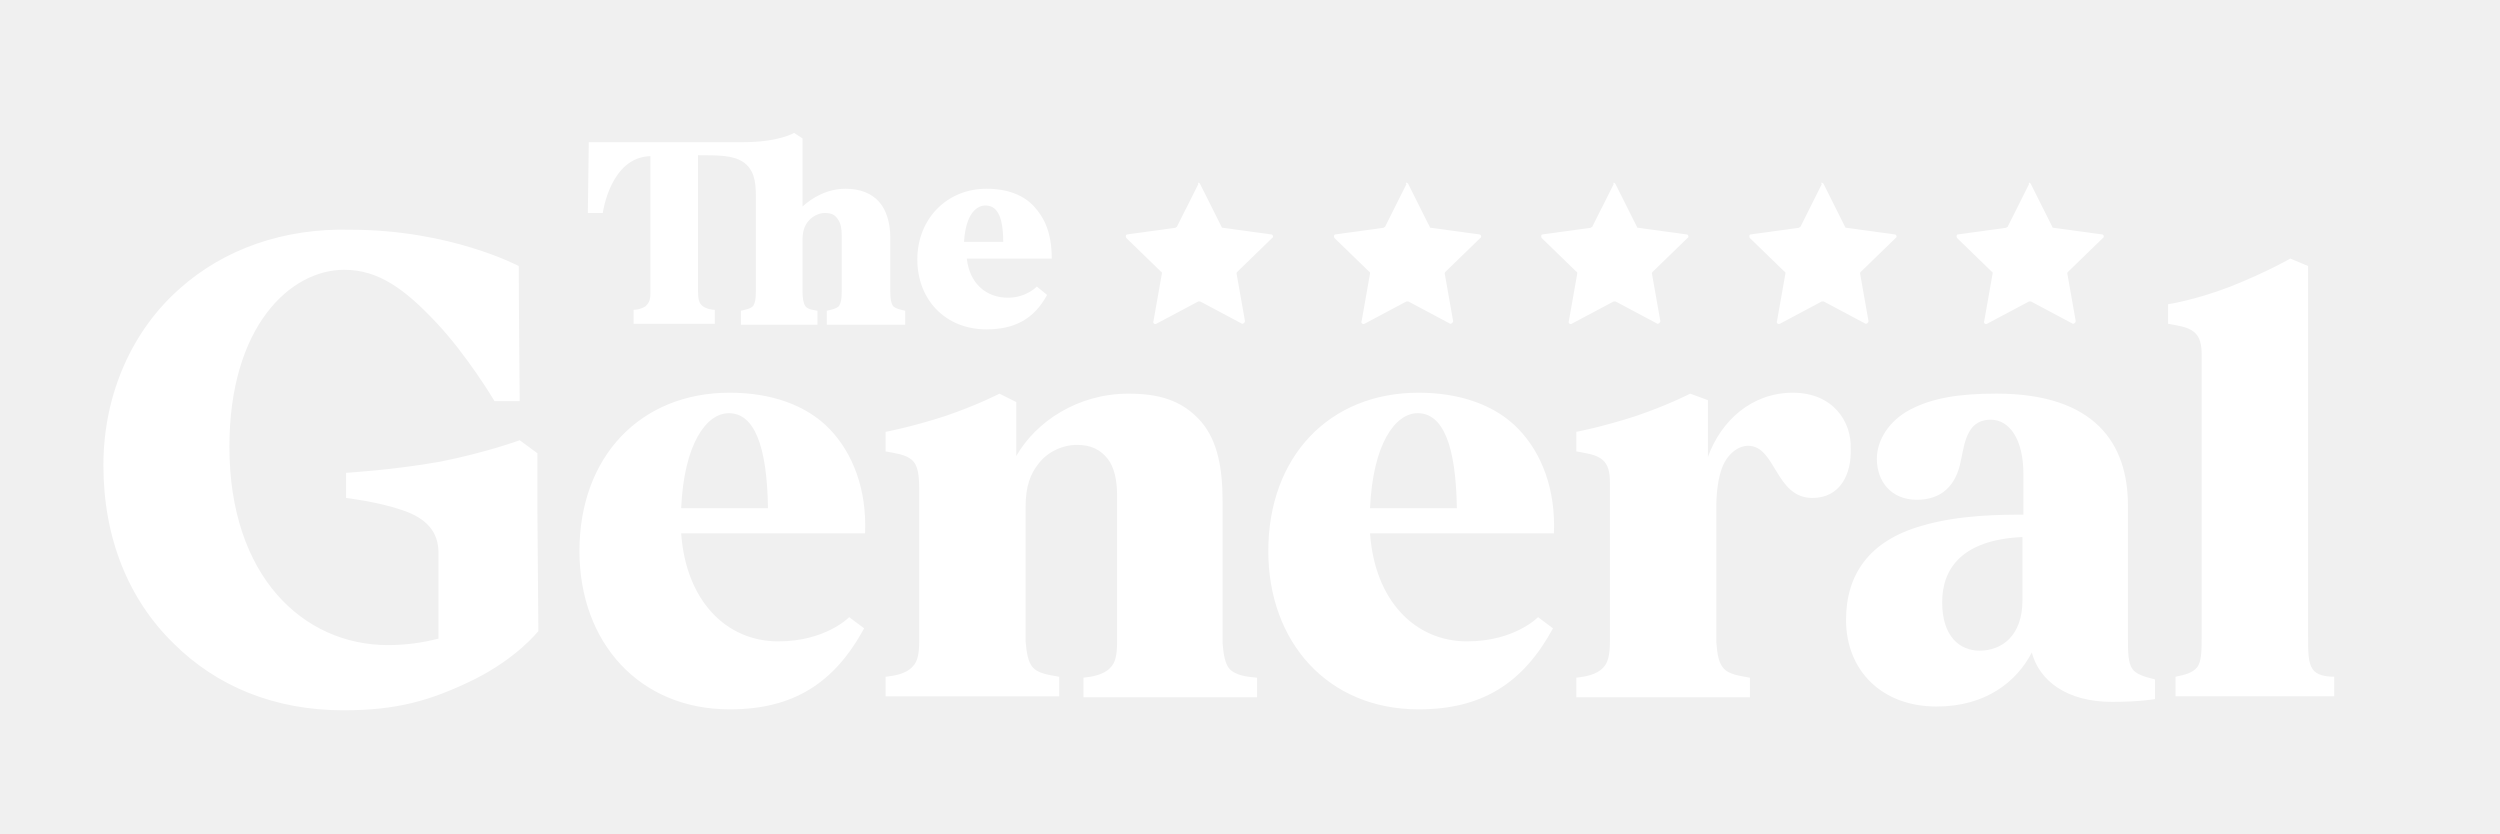
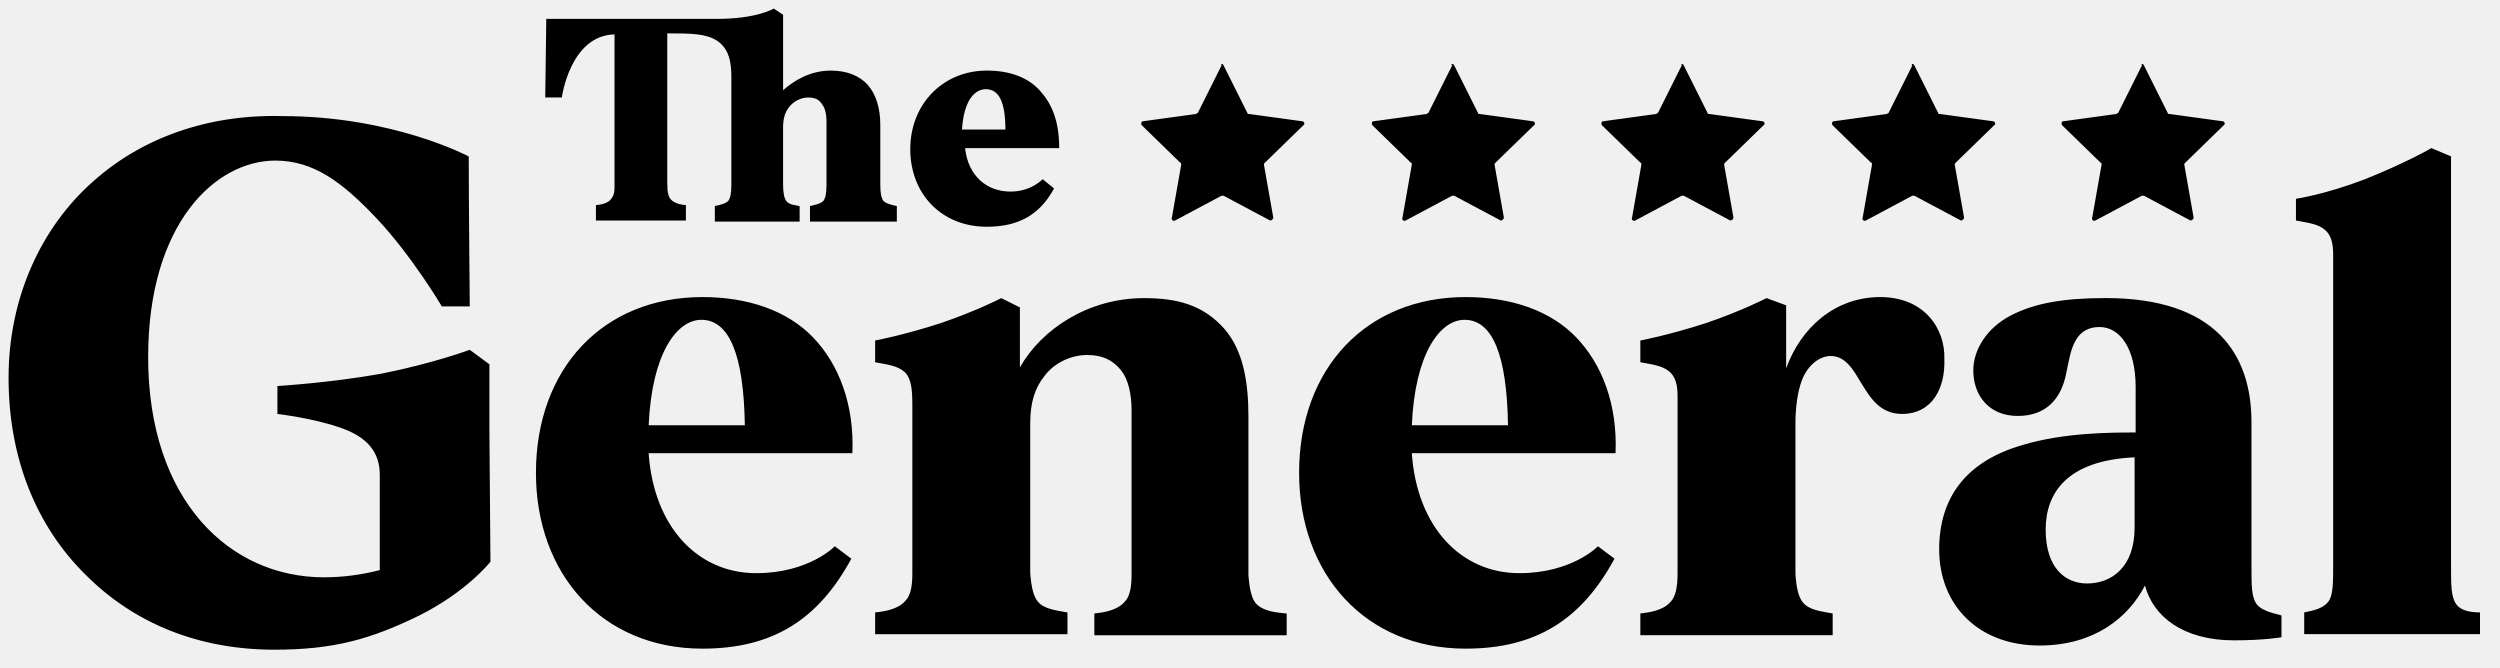
- <svg xmlns="http://www.w3.org/2000/svg" width="144" height="48" viewBox="0 0 144 48" fill="none">
-   <path d="M133.214 38.55C132.946 38.175 132.946 37.585 132.946 36.566V15.322L131.924 14.893C131.924 14.893 130.634 15.644 128.483 16.503C126.386 17.307 124.881 17.522 124.881 17.522V18.648C125.418 18.756 126.01 18.809 126.386 19.131C126.709 19.399 126.816 19.828 126.816 20.419V36.457C126.816 37.477 126.816 38.12 126.548 38.443C126.279 38.765 125.849 38.872 125.311 38.979V40.106H134.451V38.979C133.913 38.979 133.429 38.872 133.214 38.55ZM39.236 29.272C39.397 25.571 40.688 23.8 41.978 23.8C43.43 23.8 44.182 25.624 44.236 29.272H39.236ZM47.785 24.712C46.44 23.318 44.397 22.62 42.032 22.62C36.87 22.62 33.376 26.322 33.376 31.74C33.376 36.996 36.817 40.859 42.032 40.859C45.688 40.859 48.053 39.357 49.774 36.192L48.913 35.548C48.913 35.548 47.569 36.943 44.827 36.943C41.816 36.943 39.505 34.583 39.236 30.72H49.828C49.935 28.199 49.128 26.107 47.785 24.712ZM78.915 29.272C79.076 25.571 80.366 23.8 81.656 23.8C83.108 23.8 83.861 25.624 83.915 29.272H78.915ZM87.463 24.712C86.119 23.318 84.076 22.62 81.71 22.62C76.549 22.62 73.054 26.322 73.054 31.74C73.054 36.996 76.495 40.859 81.71 40.859C85.366 40.859 87.732 39.357 89.452 36.192L88.592 35.548C88.592 35.548 87.248 36.943 84.506 36.943C81.495 36.943 79.183 34.583 78.914 30.72H89.506C89.613 28.199 88.807 26.107 87.463 24.712ZM114.02 37.478C112.891 37.478 111.869 36.673 111.869 34.688C111.869 32.811 112.945 31.094 116.493 30.933V34.581C116.493 36.62 115.31 37.478 114.02 37.478ZM122.838 38.55C122.569 38.175 122.569 37.585 122.569 36.566V29.109C122.569 25.569 120.687 22.672 114.988 22.672C112.784 22.672 111.279 22.94 110.042 23.584C108.806 24.227 108.107 25.354 108.107 26.427C108.107 27.714 108.913 28.787 110.419 28.787C111.817 28.787 112.676 27.983 112.945 26.534C113.107 25.783 113.16 25.354 113.429 24.871C113.698 24.388 114.128 24.174 114.666 24.174C115.741 24.174 116.547 25.301 116.547 27.285V29.645C115.311 29.645 112.838 29.645 110.687 30.289C107.676 31.147 106.332 33.079 106.332 35.707C106.332 38.604 108.375 40.696 111.547 40.696C114.397 40.696 116.171 39.248 117.032 37.585C117.461 39.194 119.021 40.428 121.655 40.428C123.268 40.428 124.129 40.267 124.129 40.267V39.14C124.075 39.087 123.161 38.98 122.838 38.55M70.796 38.5C70.581 38.232 70.473 37.749 70.42 37.051V28.844C70.42 27.02 70.151 25.411 69.183 24.284C68.053 22.997 66.656 22.675 64.989 22.675C62.086 22.675 59.667 24.284 58.537 26.269V23.158L57.57 22.675C57.57 22.675 56.333 23.319 54.451 23.963C52.462 24.607 51.01 24.875 51.01 24.875V26.001C51.548 26.108 52.14 26.162 52.516 26.484C52.892 26.806 52.946 27.396 52.946 28.254V36.944C52.946 37.695 52.838 38.124 52.57 38.393C52.193 38.822 51.495 38.929 51.01 38.982V40.109H61.011V38.982C60.473 38.875 59.774 38.822 59.451 38.393C59.236 38.124 59.129 37.642 59.075 36.944V29.166C59.075 28.039 59.344 27.289 59.828 26.698C60.312 26.055 61.172 25.626 62.032 25.626C62.839 25.626 63.376 25.894 63.806 26.43C64.183 26.913 64.344 27.664 64.344 28.522V36.998C64.344 37.749 64.237 38.178 63.967 38.446C63.591 38.875 62.893 38.982 62.408 39.036V40.163H72.408V39.036C71.871 38.983 71.172 38.929 70.796 38.5ZM103.269 22.62C100.903 22.62 99.129 24.23 98.376 26.321V23.049L97.355 22.674C97.355 22.674 96.118 23.318 94.236 23.961C92.247 24.605 90.795 24.873 90.795 24.873V26C91.333 26.107 91.924 26.16 92.301 26.483C92.623 26.751 92.731 27.18 92.731 27.77V36.943C92.731 37.694 92.623 38.177 92.354 38.445C91.978 38.874 91.279 38.981 90.795 39.035V40.162H100.795V39.035C100.258 38.928 99.559 38.874 99.236 38.445C99.021 38.177 98.914 37.748 98.86 36.996V29.165C98.86 28.36 98.968 27.556 99.182 26.966C99.505 26.107 100.15 25.678 100.688 25.678C102.301 25.678 102.247 28.682 104.397 28.682C106.01 28.682 106.656 27.287 106.601 25.839C106.656 24.284 105.58 22.621 103.268 22.621M69.129 10.604L70.366 13.072C70.366 13.125 70.42 13.125 70.473 13.125L73.215 13.501C73.323 13.501 73.376 13.662 73.269 13.715L71.28 15.646C71.226 15.7 71.226 15.7 71.226 15.754L71.71 18.49C71.71 18.597 71.602 18.651 71.549 18.651L69.129 17.363H69.022L66.602 18.651C66.58 18.663 66.554 18.667 66.528 18.664C66.503 18.66 66.479 18.648 66.461 18.63C66.443 18.612 66.431 18.589 66.428 18.563C66.424 18.538 66.429 18.512 66.441 18.49L66.925 15.754C66.925 15.7 66.925 15.646 66.871 15.646L64.882 13.715C64.828 13.662 64.828 13.501 64.936 13.501L67.677 13.125C67.731 13.125 67.731 13.072 67.785 13.072L69.022 10.604C68.968 10.497 69.075 10.497 69.129 10.604ZM81.119 10.604L82.356 13.072C82.356 13.125 82.409 13.125 82.463 13.125L85.204 13.501C85.312 13.501 85.366 13.662 85.259 13.715L83.269 15.646C83.216 15.7 83.216 15.7 83.216 15.754L83.699 18.49C83.699 18.597 83.592 18.651 83.538 18.651L81.119 17.363H81.011L78.592 18.651C78.569 18.663 78.543 18.667 78.518 18.664C78.493 18.66 78.469 18.648 78.451 18.63C78.433 18.612 78.421 18.589 78.417 18.563C78.414 18.538 78.418 18.512 78.431 18.49L78.914 15.754C78.914 15.7 78.914 15.646 78.861 15.646L76.871 13.715C76.818 13.662 76.818 13.501 76.925 13.501L79.667 13.125C79.721 13.125 79.721 13.072 79.775 13.072L81.011 10.604C80.904 10.497 81.065 10.497 81.119 10.604ZM93.054 10.604L94.291 13.072C94.291 13.125 94.345 13.125 94.398 13.125L97.14 13.501C97.248 13.501 97.302 13.662 97.194 13.715L95.205 15.646C95.151 15.7 95.151 15.7 95.151 15.754L95.635 18.49C95.635 18.597 95.527 18.651 95.474 18.651L93.054 17.363H92.947L90.527 18.651C90.505 18.663 90.479 18.667 90.454 18.664C90.428 18.66 90.405 18.648 90.386 18.63C90.368 18.612 90.356 18.589 90.353 18.563C90.349 18.538 90.354 18.512 90.366 18.49L90.85 15.754C90.85 15.7 90.85 15.646 90.796 15.646L88.807 13.715C88.753 13.662 88.753 13.501 88.861 13.501L91.603 13.125C91.656 13.125 91.656 13.072 91.71 13.072L92.947 10.604C92.893 10.497 93.001 10.497 93.054 10.604ZM105.044 10.604L106.281 13.072C106.281 13.125 106.335 13.125 106.389 13.125L109.13 13.501C109.238 13.501 109.292 13.662 109.184 13.715L107.195 15.646C107.141 15.7 107.141 15.7 107.141 15.754L107.625 18.49C107.625 18.597 107.518 18.651 107.464 18.651L105.044 17.363H104.937L102.517 18.651C102.495 18.663 102.469 18.667 102.444 18.664C102.418 18.66 102.395 18.648 102.377 18.63C102.358 18.612 102.347 18.589 102.343 18.563C102.339 18.538 102.344 18.512 102.356 18.49L102.84 15.754C102.84 15.7 102.84 15.646 102.786 15.646L100.797 13.715C100.743 13.662 100.743 13.501 100.851 13.501L103.593 13.125C103.646 13.125 103.646 13.072 103.7 13.072L104.937 10.604C104.829 10.497 104.991 10.497 105.044 10.604ZM116.98 10.604L118.217 13.072C118.217 13.125 118.27 13.125 118.324 13.125L121.066 13.501C121.173 13.501 121.227 13.662 121.12 13.715L119.131 15.646C119.077 15.7 119.077 15.7 119.077 15.754L119.561 18.49C119.561 18.597 119.453 18.651 119.399 18.651L116.98 17.363H116.872L114.453 18.651C114.43 18.663 114.405 18.667 114.379 18.664C114.354 18.66 114.33 18.648 114.312 18.63C114.294 18.612 114.282 18.589 114.278 18.563C114.275 18.538 114.279 18.512 114.292 18.49L114.775 15.754C114.775 15.7 114.775 15.646 114.722 15.646L112.733 13.715C112.679 13.662 112.679 13.501 112.786 13.501L115.528 13.125C115.582 13.125 115.582 13.072 115.636 13.072L116.872 10.604C116.819 10.497 116.926 10.497 116.98 10.604ZM56.763 11.837C57.355 11.837 57.785 12.32 57.785 13.93H55.527C55.634 12.267 56.279 11.837 56.763 11.837ZM59.559 11.891C58.967 11.247 58.054 10.872 56.817 10.872C54.559 10.872 52.838 12.588 52.838 14.949C52.838 17.256 54.451 18.972 56.817 18.972C58.43 18.972 59.559 18.382 60.312 16.987L59.721 16.505C59.721 16.505 59.129 17.148 58.054 17.148C56.817 17.148 55.849 16.344 55.688 14.895H60.581C60.581 13.393 60.15 12.535 59.559 11.891ZM51.441 17.631C51.333 17.471 51.279 17.256 51.279 16.773V13.662C51.279 12.857 51.065 12.106 50.634 11.623C50.204 11.14 49.559 10.872 48.699 10.872C47.623 10.872 46.764 11.409 46.226 11.892V7.975L45.742 7.654C45.742 7.654 44.882 8.19 42.785 8.19H33.914L33.859 12.267H34.72C34.72 12.267 35.15 9.049 37.462 8.995V16.934C37.462 17.31 37.355 17.471 37.193 17.631C36.978 17.793 36.656 17.846 36.494 17.846V18.651H41.172V17.846C41.01 17.846 40.688 17.793 40.472 17.631C40.258 17.471 40.204 17.202 40.204 16.72V8.941C41.386 8.941 42.193 8.941 42.785 9.317C43.429 9.746 43.537 10.444 43.537 11.248V16.773C43.537 17.256 43.483 17.471 43.376 17.632C43.214 17.793 42.892 17.846 42.677 17.9V18.704H47.086V17.9C46.87 17.846 46.548 17.846 46.386 17.632C46.279 17.471 46.225 17.203 46.225 16.773V13.823C46.225 13.34 46.333 13.019 46.548 12.751C46.763 12.482 47.139 12.268 47.515 12.268C47.892 12.268 48.107 12.375 48.268 12.643C48.429 12.857 48.483 13.179 48.483 13.555V16.773C48.483 17.256 48.429 17.471 48.322 17.632C48.161 17.793 47.838 17.846 47.623 17.9V18.704H52.139V17.9C51.924 17.846 51.602 17.793 51.44 17.632M30.956 29.595V26.108L29.935 25.357C29.935 25.357 28.053 26.054 25.365 26.59C22.677 27.073 19.935 27.234 19.935 27.234V28.683C19.935 28.683 21.763 28.897 23.161 29.38C24.613 29.863 25.257 30.667 25.257 31.847V36.783C24.31 37.031 23.334 37.157 22.354 37.158C17.462 37.158 13.214 33.188 13.214 25.732C13.214 18.812 16.709 15.54 19.827 15.54C21.817 15.54 23.322 16.667 25.096 18.544C26.924 20.475 28.483 23.104 28.483 23.104H29.935C29.935 23.104 29.881 17.417 29.881 15.325C29.881 15.325 25.956 13.233 20.203 13.233C16.332 13.126 12.892 14.36 10.365 16.613C7.676 18.973 5.956 22.621 5.956 26.805C5.956 30.99 7.407 34.53 9.988 37.051C12.461 39.519 15.795 40.913 19.773 40.913C22.838 40.913 24.773 40.377 27.301 39.143C29.773 37.909 30.956 36.408 31.01 36.353L30.956 29.595Z" fill="white" />
+ <svg xmlns="http://www.w3.org/2000/svg" width="146" height="39" viewBox="0 0 146 39" fill="none">
+   <g clip-path="url(#clip0_29_710)">
+     <path d="M143.443 35.282C143.141 34.86 143.141 34.195 143.141 33.048V9.133L141.994 8.649C141.994 8.649 140.544 9.495 138.129 10.461C135.774 11.367 134.083 11.609 134.083 11.609V12.877C134.686 12.998 135.351 13.058 135.774 13.42C136.136 13.722 136.257 14.206 136.257 14.87V32.926C136.257 34.074 136.257 34.798 135.955 35.161C135.653 35.524 135.17 35.644 134.566 35.765V37.034H144.832V35.765C144.228 35.765 143.685 35.645 143.443 35.282ZM37.882 24.837C38.063 20.67 39.512 18.677 40.961 18.677C42.592 18.677 43.437 20.73 43.498 24.837H37.882ZM47.484 19.704C45.974 18.134 43.679 17.349 41.022 17.349C35.224 17.349 31.299 21.516 31.299 27.615C31.299 33.533 35.164 37.881 41.022 37.881C45.128 37.881 47.785 36.191 49.718 32.628L48.752 31.903C48.752 31.903 47.242 33.473 44.162 33.473C40.78 33.473 38.183 30.816 37.881 26.468H49.779C49.899 23.629 48.993 21.274 47.484 19.704ZM82.451 24.837C82.632 20.67 84.081 18.677 85.531 18.677C87.161 18.677 88.006 20.73 88.067 24.837H82.451ZM92.053 19.704C90.543 18.134 88.248 17.349 85.591 17.349C79.793 17.349 75.868 21.516 75.868 27.615C75.868 33.533 79.733 37.881 85.591 37.881C89.697 37.881 92.355 36.191 94.287 32.628L93.321 31.903C93.321 31.903 91.811 33.473 88.731 33.473C85.35 33.473 82.753 30.816 82.45 26.468H94.348C94.468 23.629 93.562 21.274 92.053 19.704ZM121.883 34.075C120.615 34.075 119.467 33.169 119.467 30.934C119.467 28.821 120.675 26.888 124.661 26.707V30.814C124.661 33.109 123.332 34.075 121.883 34.075ZM131.787 35.283C131.486 34.86 131.486 34.196 131.486 33.048V24.654C131.486 20.668 129.372 17.407 122.971 17.407C120.495 17.407 118.804 17.708 117.415 18.433C116.026 19.158 115.241 20.426 115.241 21.634C115.241 23.083 116.146 24.291 117.838 24.291C119.408 24.291 120.374 23.386 120.676 21.754C120.857 20.909 120.917 20.426 121.219 19.882C121.521 19.338 122.004 19.098 122.608 19.098C123.816 19.098 124.722 20.366 124.722 22.6V25.257C123.333 25.257 120.555 25.257 118.139 25.982C114.757 26.948 113.248 29.123 113.248 32.082C113.248 35.343 115.542 37.698 119.106 37.698C122.306 37.698 124.299 36.067 125.266 34.195C125.749 36.007 127.5 37.396 130.46 37.396C132.271 37.396 133.238 37.215 133.238 37.215V35.947C133.177 35.886 132.151 35.766 131.788 35.282M73.331 35.226C73.09 34.924 72.969 34.38 72.909 33.595V24.355C72.909 22.302 72.607 20.49 71.519 19.222C70.251 17.773 68.681 17.41 66.809 17.41C63.548 17.41 60.83 19.222 59.562 21.456V17.954L58.475 17.41C58.475 17.41 57.086 18.135 54.972 18.86C52.738 19.585 51.107 19.886 51.107 19.886V21.155C51.711 21.275 52.376 21.336 52.798 21.698C53.221 22.06 53.281 22.725 53.281 23.691V33.474C53.281 34.32 53.16 34.803 52.858 35.105C52.435 35.588 51.651 35.709 51.107 35.769V37.037H62.34V35.769C61.736 35.648 60.951 35.588 60.588 35.105C60.347 34.803 60.226 34.259 60.166 33.474V24.718C60.166 23.449 60.468 22.604 61.011 21.94C61.555 21.215 62.521 20.732 63.487 20.732C64.393 20.732 64.997 21.034 65.48 21.637C65.903 22.181 66.084 23.027 66.084 23.993V33.535C66.084 34.38 65.963 34.863 65.661 35.165C65.239 35.648 64.454 35.769 63.91 35.83V37.098H75.142V35.829C74.539 35.769 73.754 35.709 73.331 35.226ZM109.806 17.349C107.149 17.349 105.156 19.16 104.311 21.515V17.831L103.163 17.409C103.163 17.409 101.774 18.134 99.661 18.858C97.426 19.583 95.796 19.885 95.796 19.885V21.154C96.399 21.274 97.064 21.334 97.487 21.697C97.849 21.999 97.97 22.482 97.97 23.146V33.473C97.97 34.318 97.849 34.862 97.547 35.164C97.124 35.647 96.339 35.767 95.796 35.828V37.097H107.028V35.828C106.425 35.708 105.639 35.647 105.277 35.164C105.036 34.862 104.915 34.379 104.854 33.533V24.716C104.854 23.811 104.975 22.905 105.217 22.241C105.579 21.274 106.304 20.791 106.908 20.791C108.719 20.791 108.659 24.173 111.074 24.173C112.886 24.173 113.611 22.603 113.55 20.972C113.611 19.221 112.403 17.349 109.806 17.349M71.459 3.821L72.848 6.599C72.848 6.659 72.909 6.659 72.969 6.659L76.048 7.082C76.169 7.082 76.23 7.263 76.109 7.323L73.875 9.497C73.814 9.558 73.814 9.558 73.814 9.618L74.358 12.698C74.358 12.819 74.237 12.879 74.177 12.879L71.459 11.43H71.338L68.621 12.879C68.595 12.893 68.566 12.899 68.538 12.894C68.509 12.89 68.483 12.877 68.462 12.857C68.442 12.836 68.429 12.81 68.425 12.781C68.421 12.753 68.426 12.724 68.44 12.698L68.983 9.618C68.983 9.558 68.983 9.497 68.922 9.497L66.688 7.323C66.628 7.263 66.628 7.082 66.749 7.082L69.828 6.659C69.889 6.659 69.889 6.599 69.949 6.599L71.338 3.821C71.278 3.7 71.399 3.7 71.459 3.821ZM84.927 3.821L86.316 6.599C86.316 6.659 86.376 6.659 86.436 6.659L89.516 7.082C89.637 7.082 89.697 7.263 89.577 7.323L87.342 9.497C87.282 9.558 87.282 9.558 87.282 9.618L87.825 12.698C87.825 12.819 87.704 12.879 87.644 12.879L84.927 11.43H84.806L82.088 12.879C82.063 12.893 82.034 12.899 82.005 12.894C81.977 12.89 81.95 12.877 81.93 12.857C81.909 12.836 81.896 12.81 81.892 12.781C81.888 12.753 81.893 12.724 81.907 12.698L82.45 9.618C82.45 9.558 82.45 9.497 82.39 9.497L80.156 7.323C80.095 7.263 80.095 7.082 80.216 7.082L83.296 6.659C83.356 6.659 83.356 6.599 83.416 6.599L84.806 3.821C84.685 3.7 84.866 3.7 84.927 3.821ZM98.333 3.821L99.722 6.599C99.722 6.659 99.783 6.659 99.843 6.659L102.922 7.082C103.044 7.082 103.104 7.263 102.983 7.323L100.749 9.497C100.689 9.558 100.689 9.558 100.689 9.618L101.232 12.698C101.232 12.819 101.111 12.879 101.051 12.879L98.333 11.43H98.212L95.495 12.879C95.469 12.893 95.44 12.899 95.412 12.894C95.383 12.89 95.357 12.877 95.337 12.857C95.316 12.836 95.303 12.81 95.299 12.781C95.295 12.753 95.3 12.724 95.314 12.698L95.857 9.618C95.857 9.558 95.857 9.497 95.797 9.497L93.562 7.323C93.502 7.263 93.502 7.082 93.623 7.082L96.703 6.659C96.763 6.659 96.763 6.599 96.823 6.599L98.212 3.821C98.152 3.7 98.273 3.7 98.333 3.821ZM111.801 3.821L113.19 6.599C113.19 6.659 113.251 6.659 113.311 6.659L116.39 7.082C116.512 7.082 116.572 7.263 116.451 7.323L114.217 9.497C114.157 9.558 114.157 9.558 114.157 9.618L114.7 12.698C114.7 12.819 114.579 12.879 114.519 12.879L111.801 11.43H111.68L108.963 12.879C108.937 12.893 108.908 12.899 108.88 12.894C108.851 12.89 108.825 12.877 108.804 12.857C108.784 12.836 108.771 12.81 108.767 12.781C108.763 12.753 108.768 12.724 108.782 12.698L109.325 9.618C109.325 9.558 109.325 9.497 109.265 9.497L107.03 7.323C106.97 7.263 106.97 7.082 107.091 7.082L110.17 6.659C110.231 6.659 110.231 6.599 110.291 6.599L111.68 3.821C111.56 3.7 111.741 3.7 111.801 3.821ZM125.208 3.821L126.597 6.599C126.597 6.659 126.657 6.659 126.718 6.659L129.797 7.082C129.918 7.082 129.979 7.263 129.858 7.323L127.624 9.497C127.563 9.558 127.563 9.558 127.563 9.618L128.106 12.698C128.106 12.819 127.986 12.879 127.925 12.879L125.208 11.43H125.087L122.369 12.879C122.344 12.893 122.315 12.899 122.286 12.894C122.258 12.89 122.231 12.877 122.211 12.857C122.191 12.836 122.177 12.81 122.173 12.781C122.169 12.753 122.174 12.724 122.188 12.698L122.732 9.618C122.732 9.558 122.732 9.497 122.671 9.497L120.437 7.323C120.377 7.263 120.377 7.082 120.497 7.082L123.577 6.659C123.637 6.659 123.637 6.599 123.698 6.599L125.087 3.821C125.027 3.7 125.147 3.7 125.208 3.821ZM57.569 5.209C58.233 5.209 58.716 5.753 58.716 7.565H56.18C56.301 5.693 57.025 5.209 57.569 5.209ZM60.71 5.27C60.045 4.545 59.019 4.122 57.629 4.122C55.093 4.122 53.16 6.055 53.16 8.712C53.16 11.309 54.972 13.242 57.629 13.242C59.441 13.242 60.709 12.577 61.555 11.007L60.891 10.464C60.891 10.464 60.226 11.188 59.019 11.188C57.629 11.188 56.542 10.283 56.361 8.652H61.857C61.857 6.961 61.374 5.995 60.71 5.27ZM51.59 11.732C51.47 11.551 51.409 11.31 51.409 10.766V7.263C51.409 6.358 51.168 5.512 50.685 4.968C50.202 4.425 49.477 4.123 48.511 4.123C47.303 4.123 46.337 4.727 45.733 5.27V0.862L45.189 0.499C45.189 0.499 44.223 1.103 41.868 1.103H31.903L31.842 5.693H32.809C32.809 5.693 33.292 2.07 35.888 2.009V10.947C35.888 11.37 35.768 11.551 35.586 11.732C35.345 11.914 34.983 11.974 34.802 11.974V12.879H40.056V11.974C39.874 11.974 39.512 11.914 39.27 11.732C39.029 11.551 38.968 11.249 38.968 10.706V1.949C40.297 1.949 41.203 1.949 41.867 2.372C42.592 2.855 42.712 3.64 42.712 4.546V10.766C42.712 11.31 42.652 11.552 42.531 11.733C42.35 11.914 41.988 11.974 41.746 12.035V12.94H46.698V12.035C46.456 11.974 46.094 11.974 45.913 11.733C45.793 11.552 45.732 11.25 45.732 10.766V7.445C45.732 6.901 45.853 6.539 46.094 6.237C46.336 5.935 46.759 5.694 47.181 5.694C47.604 5.694 47.846 5.814 48.027 6.116C48.208 6.358 48.268 6.72 48.268 7.143V10.766C48.268 11.31 48.208 11.552 48.087 11.733C47.906 11.914 47.544 11.974 47.302 12.034V12.94H52.375V12.035C52.133 11.974 51.771 11.914 51.59 11.733M28.581 25.2V21.275L27.434 20.429C27.434 20.429 25.32 21.214 22.301 21.818C19.282 22.362 16.201 22.543 16.201 22.543V24.174C16.201 24.174 18.255 24.415 19.825 24.959C21.456 25.502 22.18 26.408 22.18 27.736V33.293C21.115 33.571 20.019 33.713 18.919 33.715C13.423 33.715 8.652 29.246 8.652 20.852C8.652 13.062 12.578 9.378 16.081 9.378C18.315 9.378 20.006 10.646 21.999 12.76C24.052 14.934 25.803 17.893 25.803 17.893H27.434C27.434 17.893 27.374 11.491 27.374 9.136C27.374 9.136 22.965 6.781 16.503 6.781C12.155 6.66 8.29 8.049 5.451 10.585C2.432 13.242 0.5 17.349 0.5 22.06C0.5 26.771 2.13 30.756 5.028 33.594C7.806 36.372 11.551 37.942 16.02 37.942C19.462 37.943 21.636 37.339 24.475 35.95C27.252 34.561 28.581 32.87 28.642 32.809L28.581 25.2Z" fill="black" />
+   </g>
+   <defs>
+     <clipPath id="clip0_29_710">
+       <rect width="145.333" height="38.441" fill="white" />
+     </clipPath>
+   </defs>
</svg>
